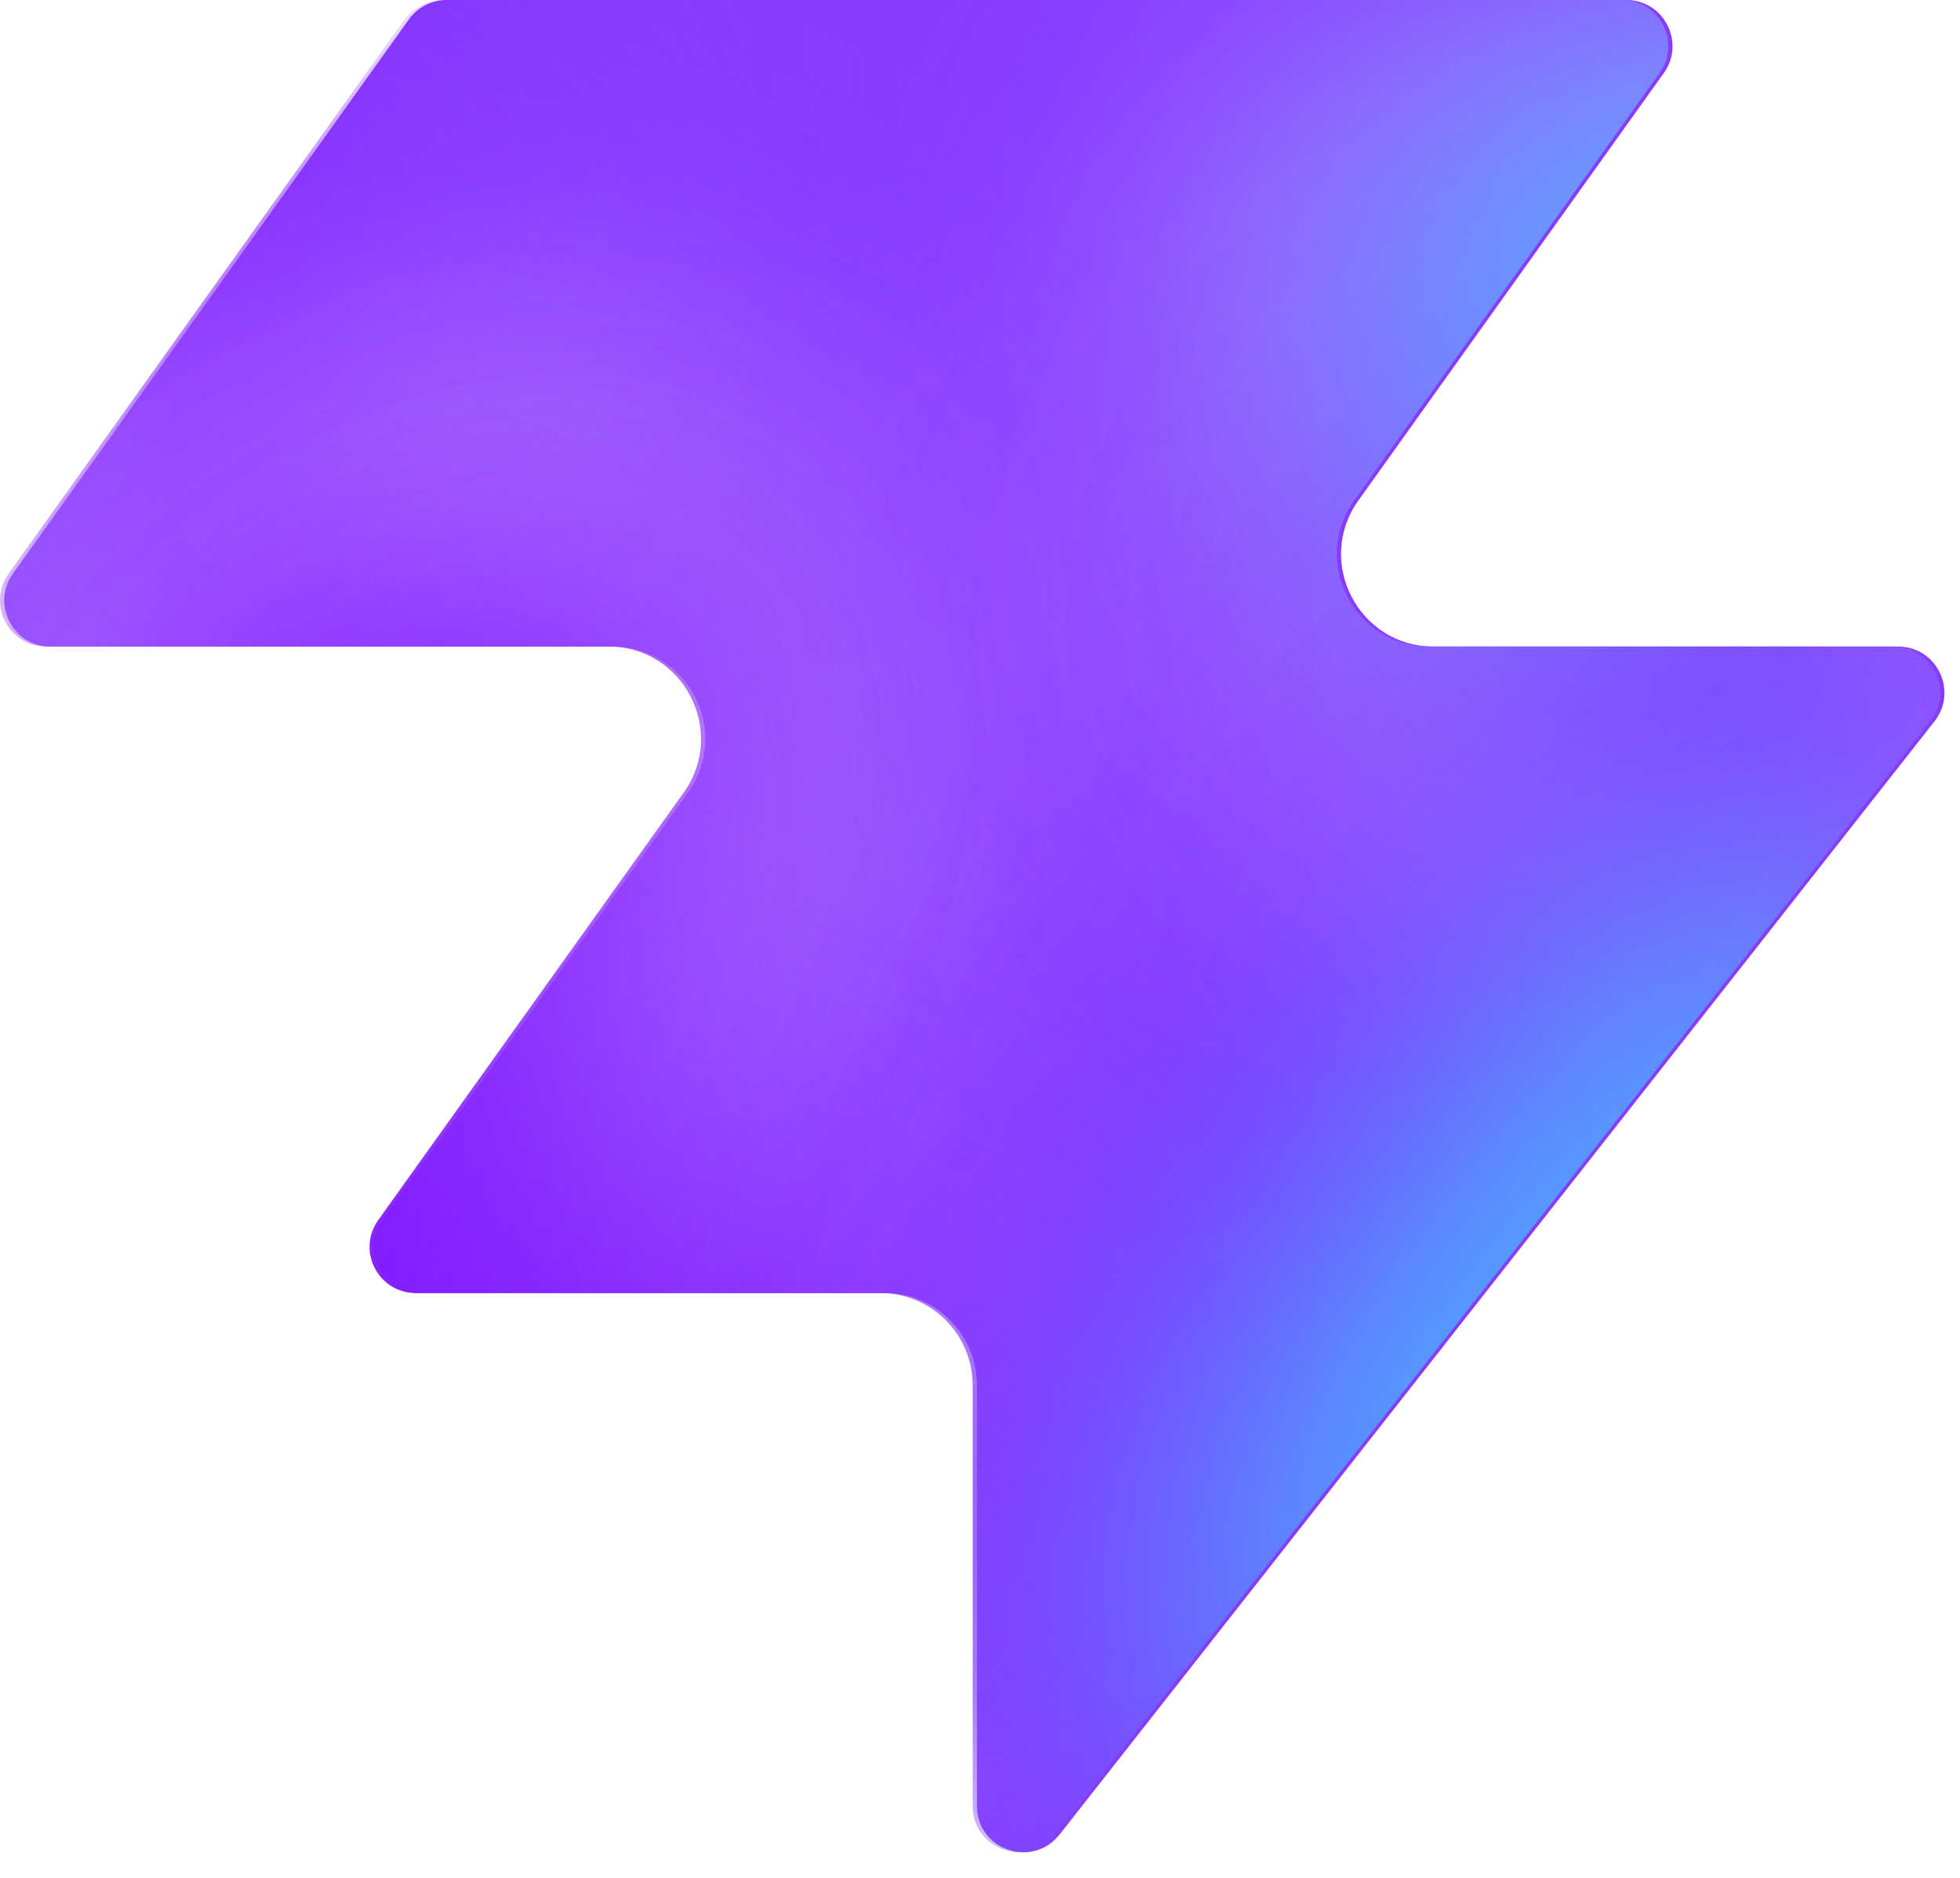
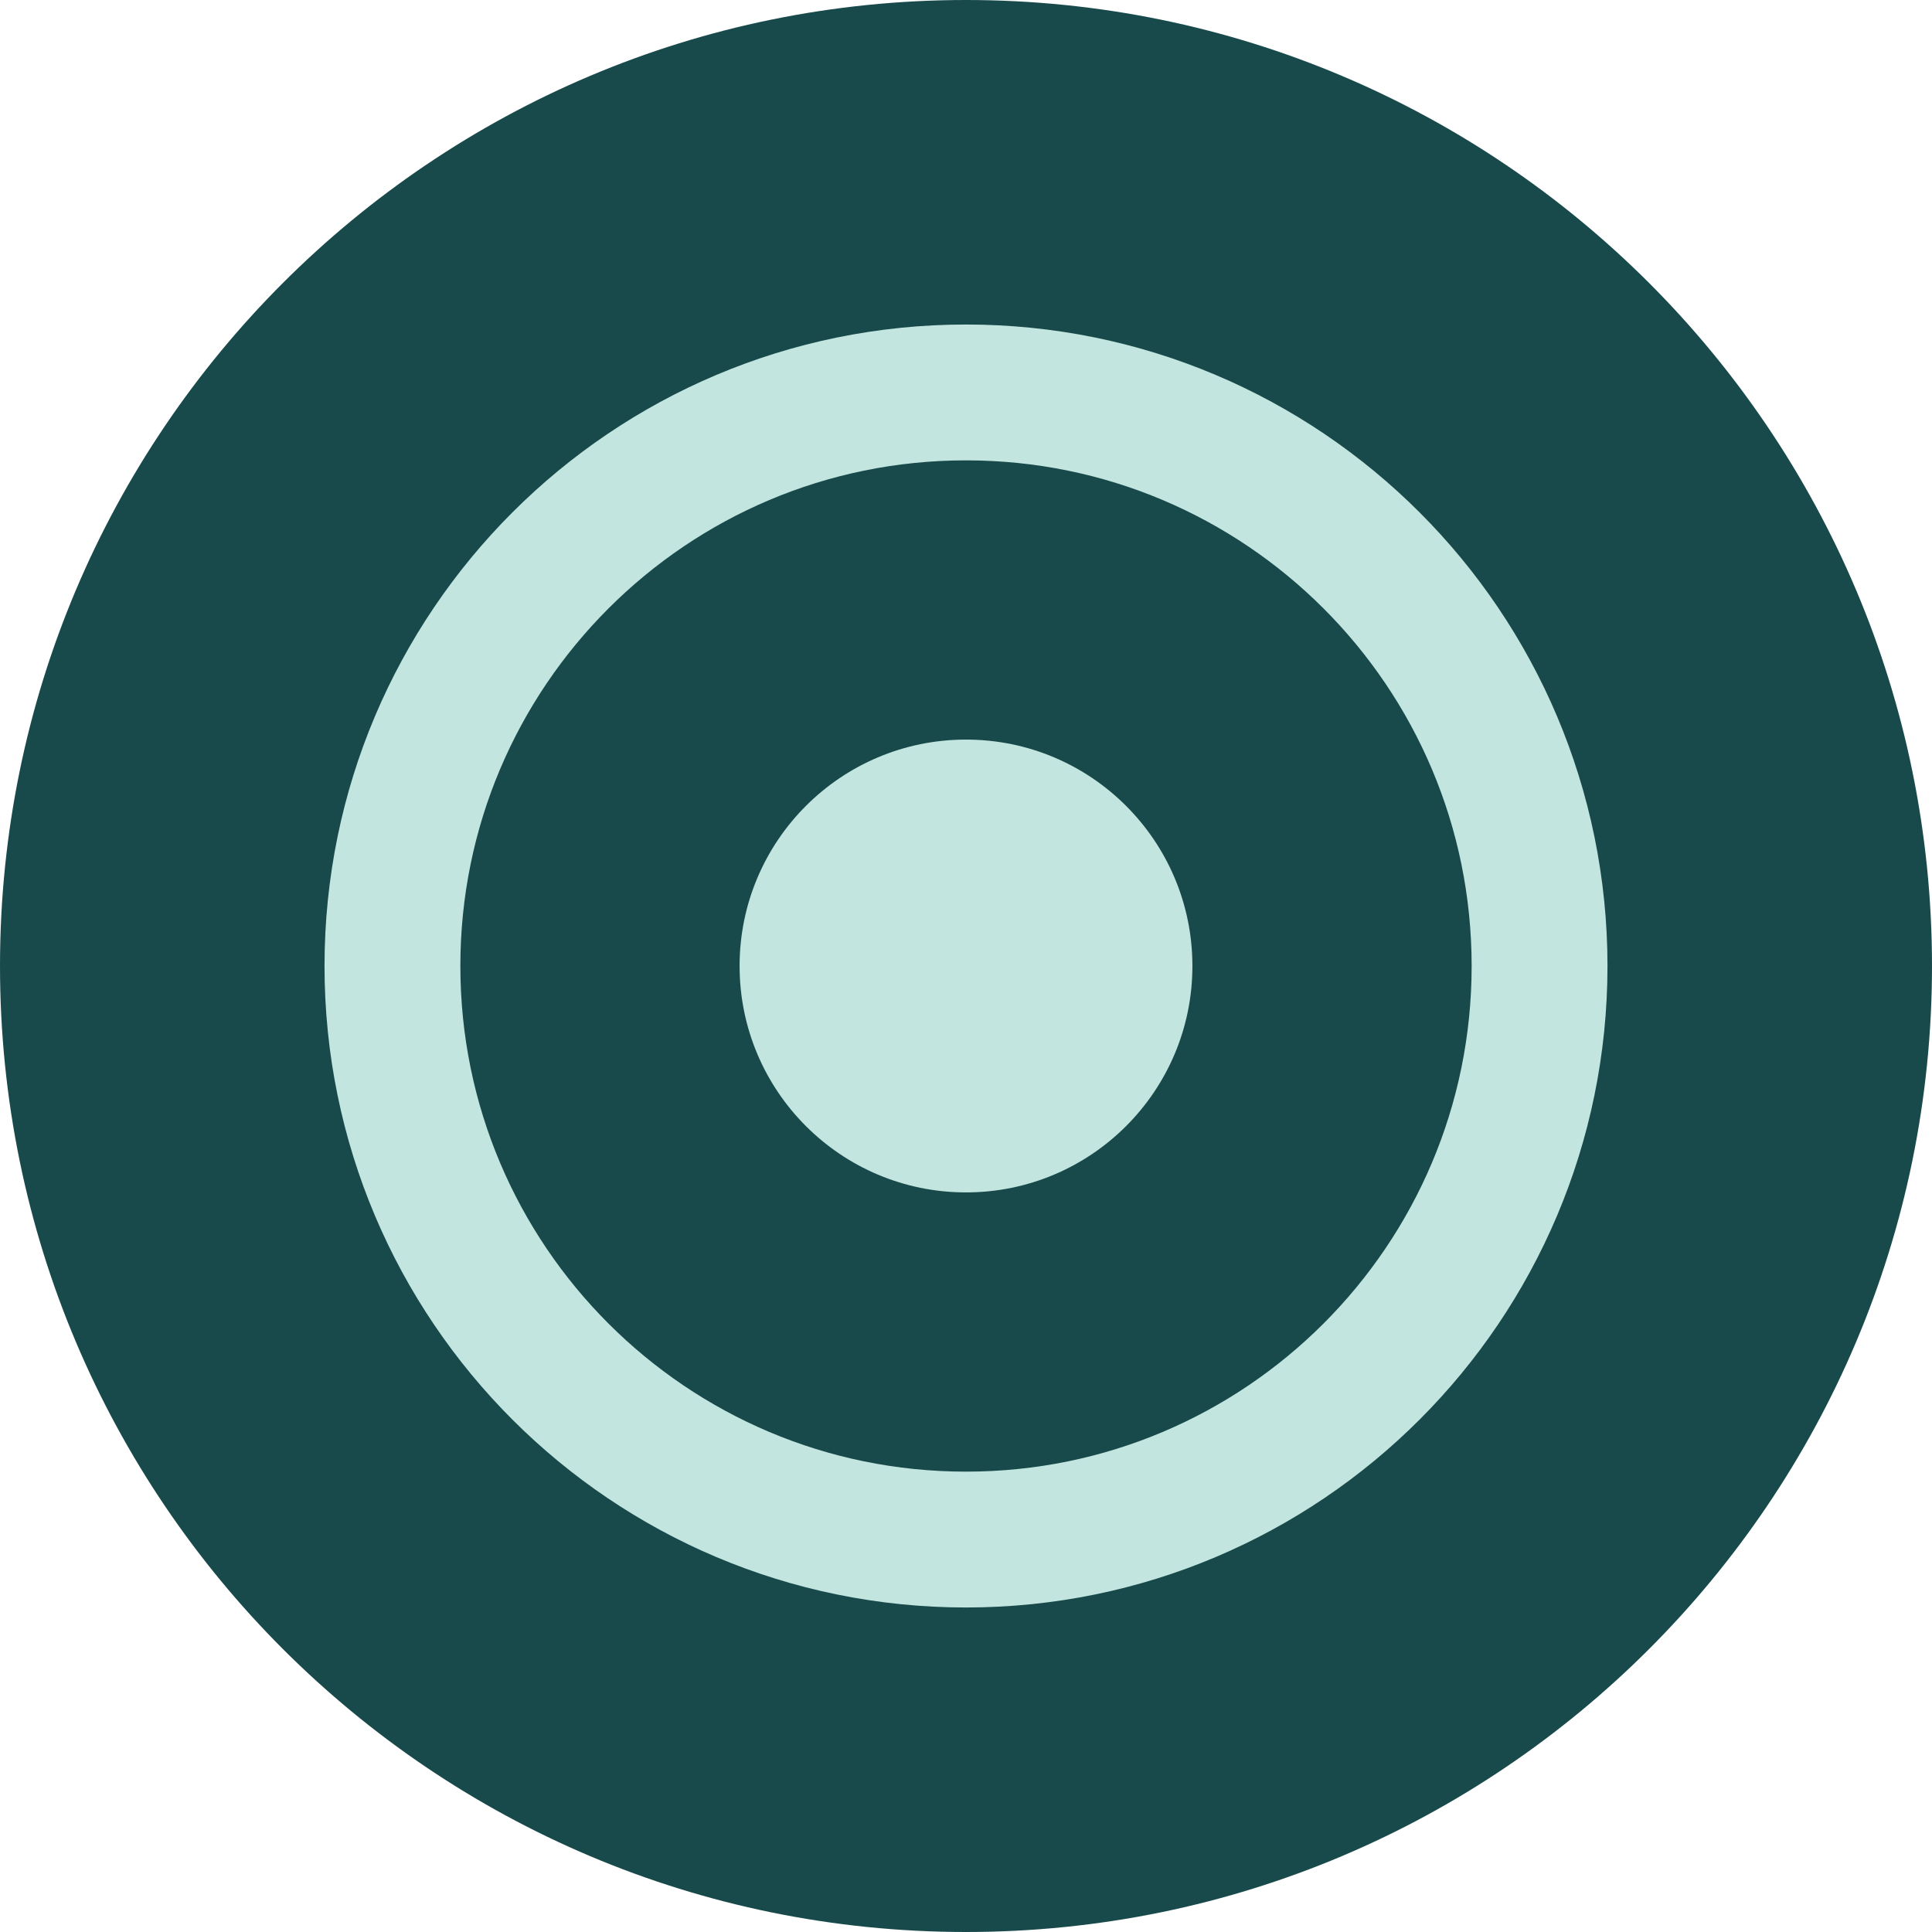
- <svg xmlns="http://www.w3.org/2000/svg" width="48" height="46" fill="none" viewBox="0 0 48 46">
-   <path fill="#863bff" d="M25.946 44.938c-.664.845-2.021.375-2.021-.698V33.937a2.26 2.26 0 0 0-2.262-2.262H10.287c-.92 0-1.456-1.04-.92-1.788l7.48-10.471c1.07-1.497 0-3.578-1.842-3.578H1.237c-.92 0-1.456-1.04-.92-1.788L10.013.474c.214-.297.556-.474.92-.474h28.894c.92 0 1.456 1.04.92 1.788l-7.48 10.471c-1.07 1.498 0 3.579 1.842 3.579h11.377c.943 0 1.473 1.088.89 1.83L25.947 44.94z" style="fill:#863bff;fill:color(display-p3 .525 .23 1);fill-opacity:1" />
-   <mask id="a" width="48" height="46" x="0" y="0" maskUnits="userSpaceOnUse" style="mask-type:alpha">
-     <path fill="#000" d="M25.842 44.938c-.664.844-2.021.375-2.021-.698V33.937a2.26 2.26 0 0 0-2.262-2.262H10.183c-.92 0-1.456-1.04-.92-1.788l7.48-10.471c1.07-1.498 0-3.579-1.842-3.579H1.133c-.92 0-1.456-1.04-.92-1.787L9.91.473c.214-.297.556-.474.92-.474h28.894c.92 0 1.456 1.04.92 1.788l-7.48 10.471c-1.07 1.498 0 3.578 1.842 3.578h11.377c.943 0 1.473 1.088.89 1.832L25.843 44.94z" style="fill:#000;fill-opacity:1" />
-   </mask>
-   <g mask="url(#a)">
-     <g filter="url(#b)">
-       <ellipse cx="5.508" cy="14.704" fill="#ede6ff" rx="5.508" ry="14.704" style="fill:#ede6ff;fill:color(display-p3 .927 .903 1);fill-opacity:1" transform="matrix(.00324 1 1 -.00324 -4.47 31.516)" />
-     </g>
-     <g filter="url(#c)">
-       <ellipse cx="10.399" cy="29.851" fill="#ede6ff" rx="10.399" ry="29.851" style="fill:#ede6ff;fill:color(display-p3 .927 .903 1);fill-opacity:1" transform="matrix(.00324 1 1 -.00324 -39.328 7.883)" />
-     </g>
-     <g filter="url(#d)">
-       <ellipse cx="5.508" cy="30.487" fill="#7e14ff" rx="5.508" ry="30.487" style="fill:#7e14ff;fill:color(display-p3 .492 .077 1);fill-opacity:1" transform="rotate(89.814 -25.913 -14.639)scale(1 -1)" />
-     </g>
-     <g filter="url(#e)">
-       <ellipse cx="5.508" cy="30.599" fill="#7e14ff" rx="5.508" ry="30.599" style="fill:#7e14ff;fill:color(display-p3 .492 .077 1);fill-opacity:1" transform="rotate(89.814 -32.644 -3.334)scale(1 -1)" />
-     </g>
-     <g filter="url(#f)">
-       <ellipse cx="5.508" cy="30.599" fill="#7e14ff" rx="5.508" ry="30.599" style="fill:#7e14ff;fill:color(display-p3 .492 .077 1);fill-opacity:1" transform="matrix(.00324 1 1 -.00324 -34.34 30.47)" />
-     </g>
-     <g filter="url(#g)">
-       <ellipse cx="14.072" cy="22.078" fill="#ede6ff" rx="14.072" ry="22.078" style="fill:#ede6ff;fill:color(display-p3 .927 .903 1);fill-opacity:1" transform="rotate(93.35 24.506 48.493)scale(-1 1)" />
-     </g>
-     <g filter="url(#h)">
-       <ellipse cx="3.47" cy="21.501" fill="#7e14ff" rx="3.47" ry="21.501" style="fill:#7e14ff;fill:color(display-p3 .492 .077 1);fill-opacity:1" transform="rotate(89.009 28.708 47.59)scale(-1 1)" />
-     </g>
-     <g filter="url(#i)">
-       <ellipse cx="3.47" cy="21.501" fill="#7e14ff" rx="3.47" ry="21.501" style="fill:#7e14ff;fill:color(display-p3 .492 .077 1);fill-opacity:1" transform="rotate(89.009 28.708 47.59)scale(-1 1)" />
-     </g>
-     <g filter="url(#j)">
-       <ellipse cx=".387" cy="8.972" fill="#7e14ff" rx="4.407" ry="29.108" style="fill:#7e14ff;fill:color(display-p3 .492 .077 1);fill-opacity:1" transform="rotate(39.51 .387 8.972)" />
-     </g>
-     <g filter="url(#k)">
-       <ellipse cx="47.523" cy="-6.092" fill="#7e14ff" rx="4.407" ry="29.108" style="fill:#7e14ff;fill:color(display-p3 .492 .077 1);fill-opacity:1" transform="rotate(37.892 47.523 -6.092)" />
-     </g>
-     <g filter="url(#l)">
-       <ellipse cx="41.412" cy="6.333" fill="#47bfff" rx="5.971" ry="9.665" style="fill:#47bfff;fill:color(display-p3 .28 .748 1);fill-opacity:1" transform="rotate(37.892 41.412 6.333)" />
-     </g>
-     <g filter="url(#m)">
-       <ellipse cx="-1.879" cy="38.332" fill="#7e14ff" rx="4.407" ry="29.108" style="fill:#7e14ff;fill:color(display-p3 .492 .077 1);fill-opacity:1" transform="rotate(37.892 -1.88 38.332)" />
-     </g>
-     <g filter="url(#n)">
-       <ellipse cx="-1.879" cy="38.332" fill="#7e14ff" rx="4.407" ry="29.108" style="fill:#7e14ff;fill:color(display-p3 .492 .077 1);fill-opacity:1" transform="rotate(37.892 -1.88 38.332)" />
-     </g>
-     <g filter="url(#o)">
-       <ellipse cx="35.651" cy="29.907" fill="#7e14ff" rx="4.407" ry="29.108" style="fill:#7e14ff;fill:color(display-p3 .492 .077 1);fill-opacity:1" transform="rotate(37.892 35.651 29.907)" />
-     </g>
-     <g filter="url(#p)">
-       <ellipse cx="38.418" cy="32.4" fill="#47bfff" rx="5.971" ry="15.297" style="fill:#47bfff;fill:color(display-p3 .28 .748 1);fill-opacity:1" transform="rotate(37.892 38.418 32.4)" />
-     </g>
-   </g>
-   <defs>
-     <filter id="b" width="60.045" height="41.654" x="-19.77" y="16.149" color-interpolation-filters="sRGB" filterUnits="userSpaceOnUse">
-       <feFlood flood-opacity="0" result="BackgroundImageFix" />
-       <feBlend in="SourceGraphic" in2="BackgroundImageFix" result="shape" />
-       <feGaussianBlur result="effect1_foregroundBlur_2002_17158" stdDeviation="7.659" />
-     </filter>
-     <filter id="c" width="90.34" height="51.437" x="-54.613" y="-7.533" color-interpolation-filters="sRGB" filterUnits="userSpaceOnUse">
-       <feFlood flood-opacity="0" result="BackgroundImageFix" />
-       <feBlend in="SourceGraphic" in2="BackgroundImageFix" result="shape" />
-       <feGaussianBlur result="effect1_foregroundBlur_2002_17158" stdDeviation="7.659" />
-     </filter>
-     <filter id="d" width="79.355" height="29.4" x="-49.64" y="2.03" color-interpolation-filters="sRGB" filterUnits="userSpaceOnUse">
-       <feFlood flood-opacity="0" result="BackgroundImageFix" />
-       <feBlend in="SourceGraphic" in2="BackgroundImageFix" result="shape" />
-       <feGaussianBlur result="effect1_foregroundBlur_2002_17158" stdDeviation="4.596" />
-     </filter>
-     <filter id="e" width="79.579" height="29.4" x="-45.045" y="20.029" color-interpolation-filters="sRGB" filterUnits="userSpaceOnUse">
-       <feFlood flood-opacity="0" result="BackgroundImageFix" />
-       <feBlend in="SourceGraphic" in2="BackgroundImageFix" result="shape" />
-       <feGaussianBlur result="effect1_foregroundBlur_2002_17158" stdDeviation="4.596" />
-     </filter>
-     <filter id="f" width="79.579" height="29.4" x="-43.513" y="21.178" color-interpolation-filters="sRGB" filterUnits="userSpaceOnUse">
-       <feFlood flood-opacity="0" result="BackgroundImageFix" />
-       <feBlend in="SourceGraphic" in2="BackgroundImageFix" result="shape" />
-       <feGaussianBlur result="effect1_foregroundBlur_2002_17158" stdDeviation="4.596" />
-     </filter>
-     <filter id="g" width="74.749" height="58.852" x="15.756" y="-17.901" color-interpolation-filters="sRGB" filterUnits="userSpaceOnUse">
-       <feFlood flood-opacity="0" result="BackgroundImageFix" />
-       <feBlend in="SourceGraphic" in2="BackgroundImageFix" result="shape" />
-       <feGaussianBlur result="effect1_foregroundBlur_2002_17158" stdDeviation="7.659" />
-     </filter>
-     <filter id="h" width="61.377" height="25.362" x="23.548" y="2.284" color-interpolation-filters="sRGB" filterUnits="userSpaceOnUse">
-       <feFlood flood-opacity="0" result="BackgroundImageFix" />
-       <feBlend in="SourceGraphic" in2="BackgroundImageFix" result="shape" />
-       <feGaussianBlur result="effect1_foregroundBlur_2002_17158" stdDeviation="4.596" />
-     </filter>
-     <filter id="i" width="61.377" height="25.362" x="23.548" y="2.284" color-interpolation-filters="sRGB" filterUnits="userSpaceOnUse">
-       <feFlood flood-opacity="0" result="BackgroundImageFix" />
-       <feBlend in="SourceGraphic" in2="BackgroundImageFix" result="shape" />
-       <feGaussianBlur result="effect1_foregroundBlur_2002_17158" stdDeviation="4.596" />
-     </filter>
-     <filter id="j" width="56.045" height="63.649" x="-27.636" y="-22.853" color-interpolation-filters="sRGB" filterUnits="userSpaceOnUse">
-       <feFlood flood-opacity="0" result="BackgroundImageFix" />
-       <feBlend in="SourceGraphic" in2="BackgroundImageFix" result="shape" />
-       <feGaussianBlur result="effect1_foregroundBlur_2002_17158" stdDeviation="4.596" />
-     </filter>
-     <filter id="k" width="54.814" height="64.646" x="20.116" y="-38.415" color-interpolation-filters="sRGB" filterUnits="userSpaceOnUse">
-       <feFlood flood-opacity="0" result="BackgroundImageFix" />
-       <feBlend in="SourceGraphic" in2="BackgroundImageFix" result="shape" />
-       <feGaussianBlur result="effect1_foregroundBlur_2002_17158" stdDeviation="4.596" />
-     </filter>
-     <filter id="l" width="33.541" height="35.313" x="24.641" y="-11.323" color-interpolation-filters="sRGB" filterUnits="userSpaceOnUse">
-       <feFlood flood-opacity="0" result="BackgroundImageFix" />
-       <feBlend in="SourceGraphic" in2="BackgroundImageFix" result="shape" />
-       <feGaussianBlur result="effect1_foregroundBlur_2002_17158" stdDeviation="4.596" />
-     </filter>
-     <filter id="m" width="54.814" height="64.646" x="-29.286" y="6.009" color-interpolation-filters="sRGB" filterUnits="userSpaceOnUse">
-       <feFlood flood-opacity="0" result="BackgroundImageFix" />
-       <feBlend in="SourceGraphic" in2="BackgroundImageFix" result="shape" />
-       <feGaussianBlur result="effect1_foregroundBlur_2002_17158" stdDeviation="4.596" />
-     </filter>
-     <filter id="n" width="54.814" height="64.646" x="-29.286" y="6.009" color-interpolation-filters="sRGB" filterUnits="userSpaceOnUse">
-       <feFlood flood-opacity="0" result="BackgroundImageFix" />
-       <feBlend in="SourceGraphic" in2="BackgroundImageFix" result="shape" />
-       <feGaussianBlur result="effect1_foregroundBlur_2002_17158" stdDeviation="4.596" />
-     </filter>
-     <filter id="o" width="54.814" height="64.646" x="8.244" y="-2.416" color-interpolation-filters="sRGB" filterUnits="userSpaceOnUse">
-       <feFlood flood-opacity="0" result="BackgroundImageFix" />
-       <feBlend in="SourceGraphic" in2="BackgroundImageFix" result="shape" />
-       <feGaussianBlur result="effect1_foregroundBlur_2002_17158" stdDeviation="4.596" />
-     </filter>
-     <filter id="p" width="39.409" height="43.623" x="18.713" y="10.588" color-interpolation-filters="sRGB" filterUnits="userSpaceOnUse">
-       <feFlood flood-opacity="0" result="BackgroundImageFix" />
-       <feBlend in="SourceGraphic" in2="BackgroundImageFix" result="shape" />
-       <feGaussianBlur result="effect1_foregroundBlur_2002_17158" stdDeviation="4.596" />
-     </filter>
-   </defs>
+ <svg xmlns="http://www.w3.org/2000/svg" viewBox="0 0 64 64" width="64" height="64">
+   <circle cx="32" cy="32" r="32" fill="#184a4c" />
+   <circle cx="32" cy="32" r="19" fill="none" stroke="#c3e5df" stroke-width="4.5" />
+   <circle cx="32" cy="32" r="7.5" fill="#c3e5df" />
</svg>
